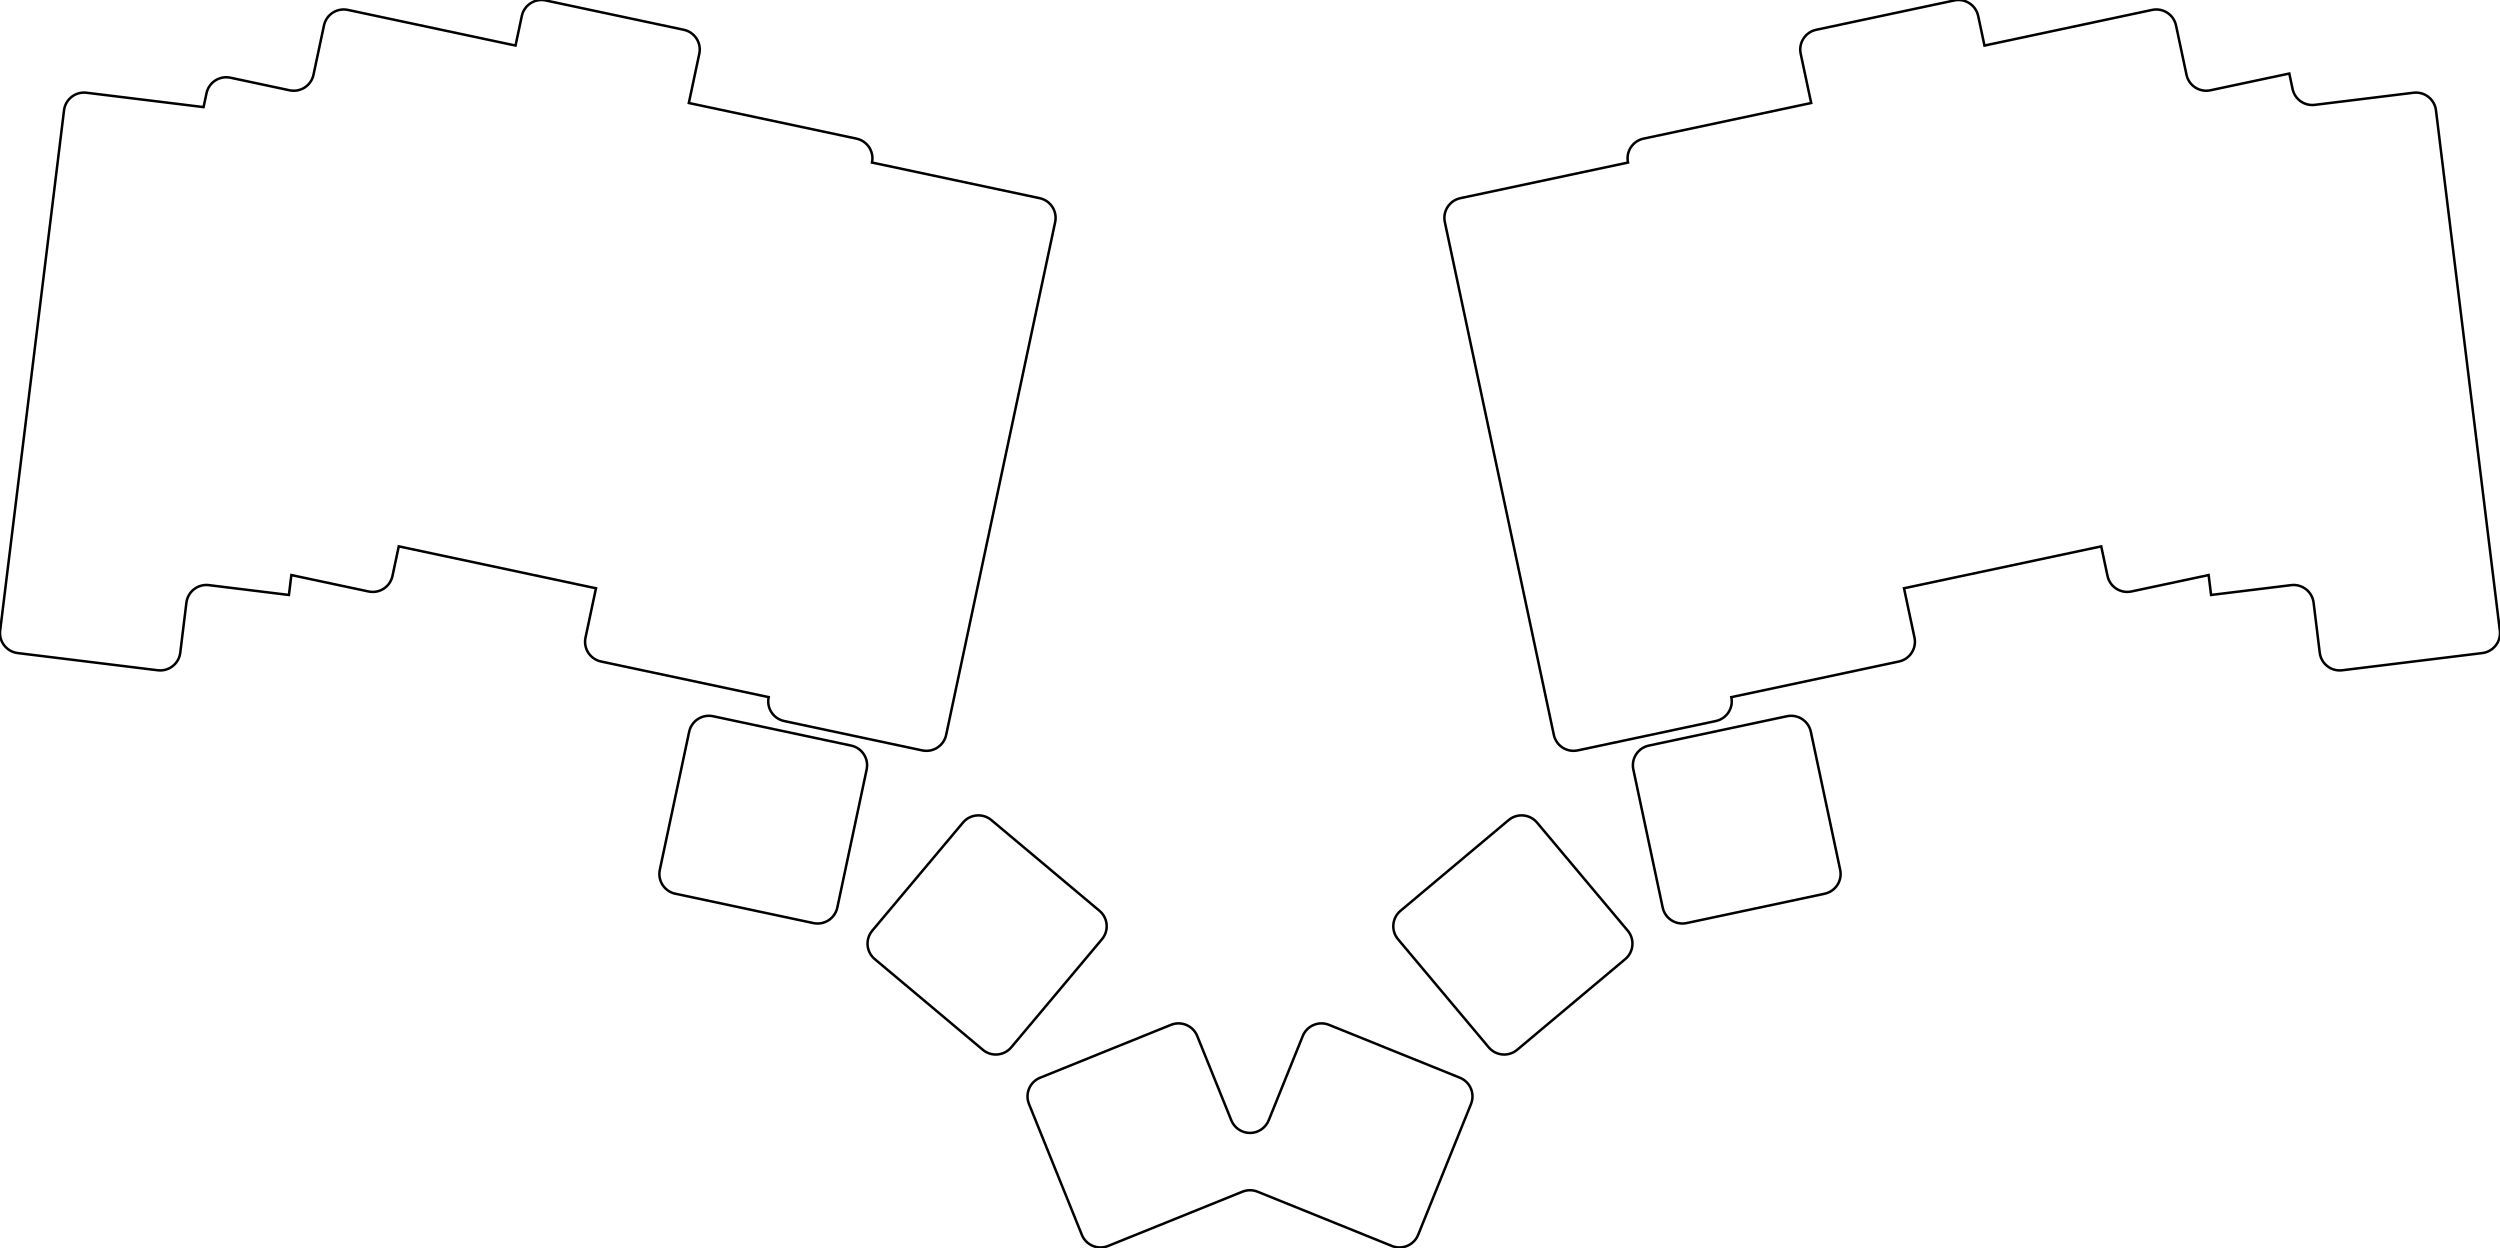
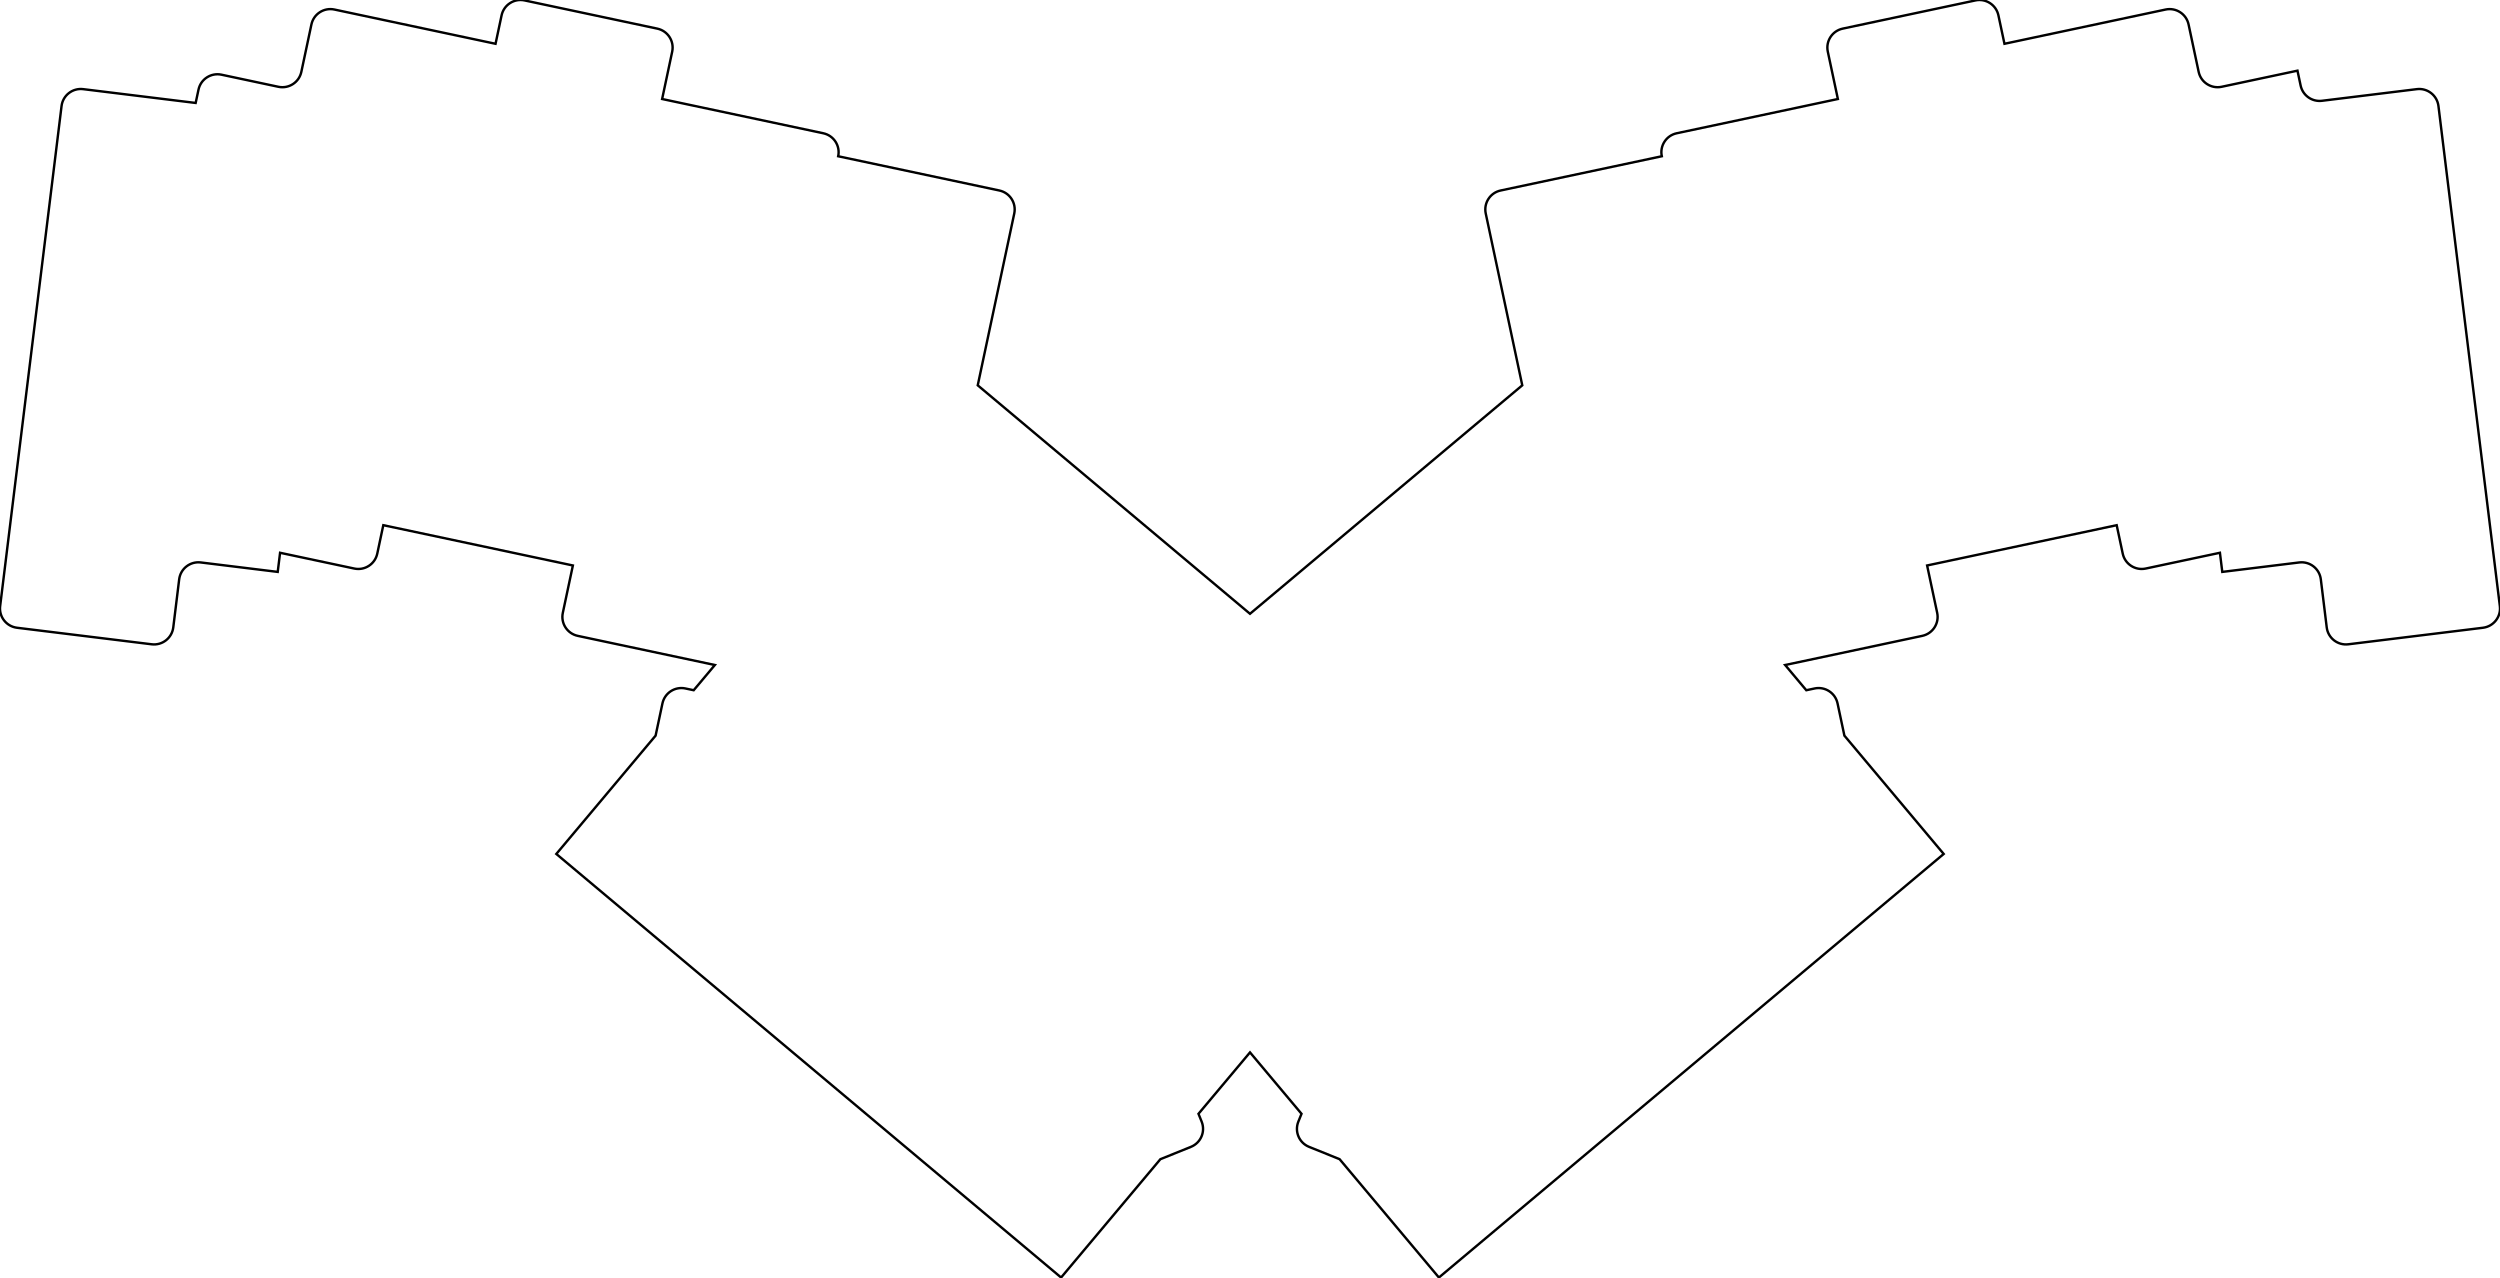
- <svg xmlns="http://www.w3.org/2000/svg" width="247.986mm" height="123.739mm" viewBox="0 0 247.986 123.739">
+ <svg xmlns="http://www.w3.org/2000/svg" width="257.986mm" height="131.833mm" viewBox="0 0 257.986 131.833">
  <g id="svgGroup" stroke-linecap="round" fill-rule="evenodd" font-size="9pt" stroke="#000" stroke-width="0.25mm" fill="none" style="stroke:#000;stroke-width:0.25mm;fill:none">
-     <path d="M 232.334 66.487 L 246.23 64.781 A 2 2 0 0 0 247.971 62.552 L 241.634 10.94 A 2 2 0 0 0 239.405 9.199 L 229.613 10.401 A 2 2 0 0 1 227.413 8.832 L 227.086 7.293 L 219.261 8.956 A 2 2 0 0 1 216.889 7.415 L 215.849 2.525 A 2 2 0 0 0 213.477 0.984 L 196.849 4.519 L 196.225 1.584 A 2 2 0 0 0 193.853 0.044 L 180.159 2.954 A 2 2 0 0 0 178.618 5.327 L 179.658 10.217 L 163.029 13.752 A 2 2 0 0 0 161.489 16.124 L 144.86 19.658 A 2 2 0 0 0 143.32 22.031 L 144.775 28.878 L 154.131 72.894 A 2 2 0 0 0 156.503 74.435 L 170.198 71.524 A 2 2 0 0 0 171.738 69.152 L 188.367 65.617 A 2 2 0 0 0 189.907 63.245 L 188.867 58.354 L 208.43 54.196 L 209.054 57.131 A 2 2 0 0 0 211.426 58.671 L 219.084 57.043 L 219.327 59.017 L 227.267 58.042 A 2 2 0 0 1 229.496 59.783 L 230.105 64.746 A 2 2 0 0 0 232.334 66.487 Z M 1.756 64.781 L 15.652 66.487 A 2 2 0 0 0 17.881 64.746 L 18.49 59.783 A 2 2 0 0 1 20.719 58.042 L 28.659 59.017 L 28.902 57.043 L 36.56 58.671 A 2 2 0 0 0 38.932 57.131 L 39.555 54.196 L 59.118 58.354 L 58.079 63.245 A 2 2 0 0 0 59.619 65.617 L 76.248 69.152 A 2 2 0 0 0 77.788 71.524 L 91.482 74.435 A 2 2 0 0 0 93.854 72.894 L 103.21 28.878 L 104.666 22.031 A 2 2 0 0 0 103.125 19.658 L 86.497 16.124 A 2 2 0 0 0 84.956 13.752 L 68.328 10.217 L 69.367 5.327 A 2 2 0 0 0 67.827 2.954 L 54.133 0.044 A 2 2 0 0 0 51.761 1.584 L 51.137 4.519 L 34.509 0.984 A 2 2 0 0 0 32.136 2.525 L 31.097 7.415 A 2 2 0 0 1 28.725 8.956 L 22.856 7.708 A 2 2 0 0 0 20.484 9.249 L 20.191 10.624 L 8.581 9.199 A 2 2 0 0 0 6.352 10.94 L 0.015 62.552 A 2 2 0 0 0 1.756 64.781 Z M 102.069 109.507 L 107.313 122.488 A 2 2 0 0 0 109.917 123.593 L 123.244 118.209 A 2 2 0 0 1 124.742 118.209 L 138.069 123.593 A 2 2 0 0 0 140.672 122.488 L 145.917 109.507 A 2 2 0 0 0 144.812 106.904 L 131.831 101.659 A 2 2 0 0 0 129.228 102.764 L 125.847 111.131 A 2 2 0 0 1 122.139 111.131 L 118.758 102.764 A 2 2 0 0 0 116.155 101.659 L 103.174 106.904 A 2 2 0 0 0 102.069 109.507 Z M 86.769 95.137 L 97.494 104.136 A 2 2 0 0 0 100.311 103.89 L 109.31 93.165 A 2 2 0 0 0 109.064 90.347 L 98.339 81.348 A 2 2 0 0 0 95.522 81.595 L 86.523 92.319 A 2 2 0 0 0 86.769 95.137 Z M 150.492 104.136 L 161.217 95.137 A 2 2 0 0 0 161.463 92.319 L 152.464 81.595 A 2 2 0 0 0 149.647 81.348 L 138.922 90.347 A 2 2 0 0 0 138.675 93.165 L 147.674 103.89 A 2 2 0 0 0 150.492 104.136 Z M 167.301 91.564 L 180.995 88.653 A 2 2 0 0 0 182.535 86.281 L 179.625 72.587 A 2 2 0 0 0 177.253 71.047 L 163.558 73.957 A 2 2 0 0 0 162.018 76.33 L 164.929 90.024 A 2 2 0 0 0 167.301 91.564 Z M 66.991 88.653 L 80.685 91.564 A 2 2 0 0 0 83.057 90.024 L 85.968 76.33 A 2 2 0 0 0 84.427 73.957 L 70.733 71.047 A 2 2 0 0 0 68.361 72.587 L 65.45 86.281 A 2 2 0 0 0 66.991 88.653 Z" vector-effect="non-scaling-stroke" />
+     <path d="M 1.756 64.781 L 15.652 66.487 A 2 2 0 0 0 17.881 64.746 L 18.49 59.783 A 2 2 0 0 1 20.719 58.042 L 28.659 59.017 L 28.902 57.043 L 36.56 58.671 A 2 2 0 0 0 38.932 57.131 L 39.555 54.196 L 59.118 58.354 L 58.079 63.245 A 2 2 0 0 0 59.619 65.617 L 73.769 68.625 L 71.585 71.228 L 70.733 71.047 A 2 2 0 0 0 68.361 72.587 L 67.654 75.913 L 57.408 88.123 L 109.499 131.833 L 119.745 119.622 L 122.898 118.349 A 2 2 0 0 0 124.003 115.745 L 123.676 114.937 L 128.993 108.601 L 134.309 114.937 L 133.983 115.745 A 2 2 0 0 0 135.088 118.349 L 138.24 119.622 L 148.487 131.833 L 200.578 88.123 L 190.331 75.913 L 189.625 72.587 A 2 2 0 0 0 187.253 71.047 L 186.4 71.228 L 184.216 68.625 L 198.367 65.617 A 2 2 0 0 0 199.907 63.245 L 198.867 58.354 L 218.43 54.196 L 219.054 57.131 A 2 2 0 0 0 221.426 58.671 L 229.084 57.043 L 229.327 59.017 L 237.267 58.042 A 2 2 0 0 1 239.496 59.783 L 240.105 64.746 A 2 2 0 0 0 242.334 66.487 L 256.23 64.781 A 2 2 0 0 0 257.971 62.552 L 251.634 10.94 A 2 2 0 0 0 249.405 9.199 L 239.613 10.401 A 2 2 0 0 1 237.413 8.832 L 237.086 7.293 L 229.261 8.956 A 2 2 0 0 1 226.889 7.415 L 225.849 2.525 A 2 2 0 0 0 223.477 0.984 L 206.849 4.519 L 206.225 1.584 A 2 2 0 0 0 203.853 0.044 L 190.159 2.954 A 2 2 0 0 0 188.618 5.327 L 189.658 10.217 L 173.029 13.752 A 2 2 0 0 0 171.489 16.124 L 154.86 19.658 A 2 2 0 0 0 153.32 22.031 L 154.775 28.878 L 157.089 39.763 L 128.993 63.339 L 100.897 39.763 L 103.21 28.878 L 104.666 22.031 A 2 2 0 0 0 103.125 19.658 L 86.497 16.124 A 2 2 0 0 0 84.956 13.752 L 68.328 10.217 L 69.367 5.327 A 2 2 0 0 0 67.827 2.954 L 54.133 0.044 A 2 2 0 0 0 51.761 1.584 L 51.137 4.519 L 34.509 0.984 A 2 2 0 0 0 32.136 2.525 L 31.097 7.415 A 2 2 0 0 1 28.725 8.956 L 22.856 7.708 A 2 2 0 0 0 20.484 9.249 L 20.191 10.624 L 8.581 9.199 A 2 2 0 0 0 6.352 10.94 L 0.015 62.552 A 2 2 0 0 0 1.756 64.781 Z" vector-effect="non-scaling-stroke" />
  </g>
</svg>
